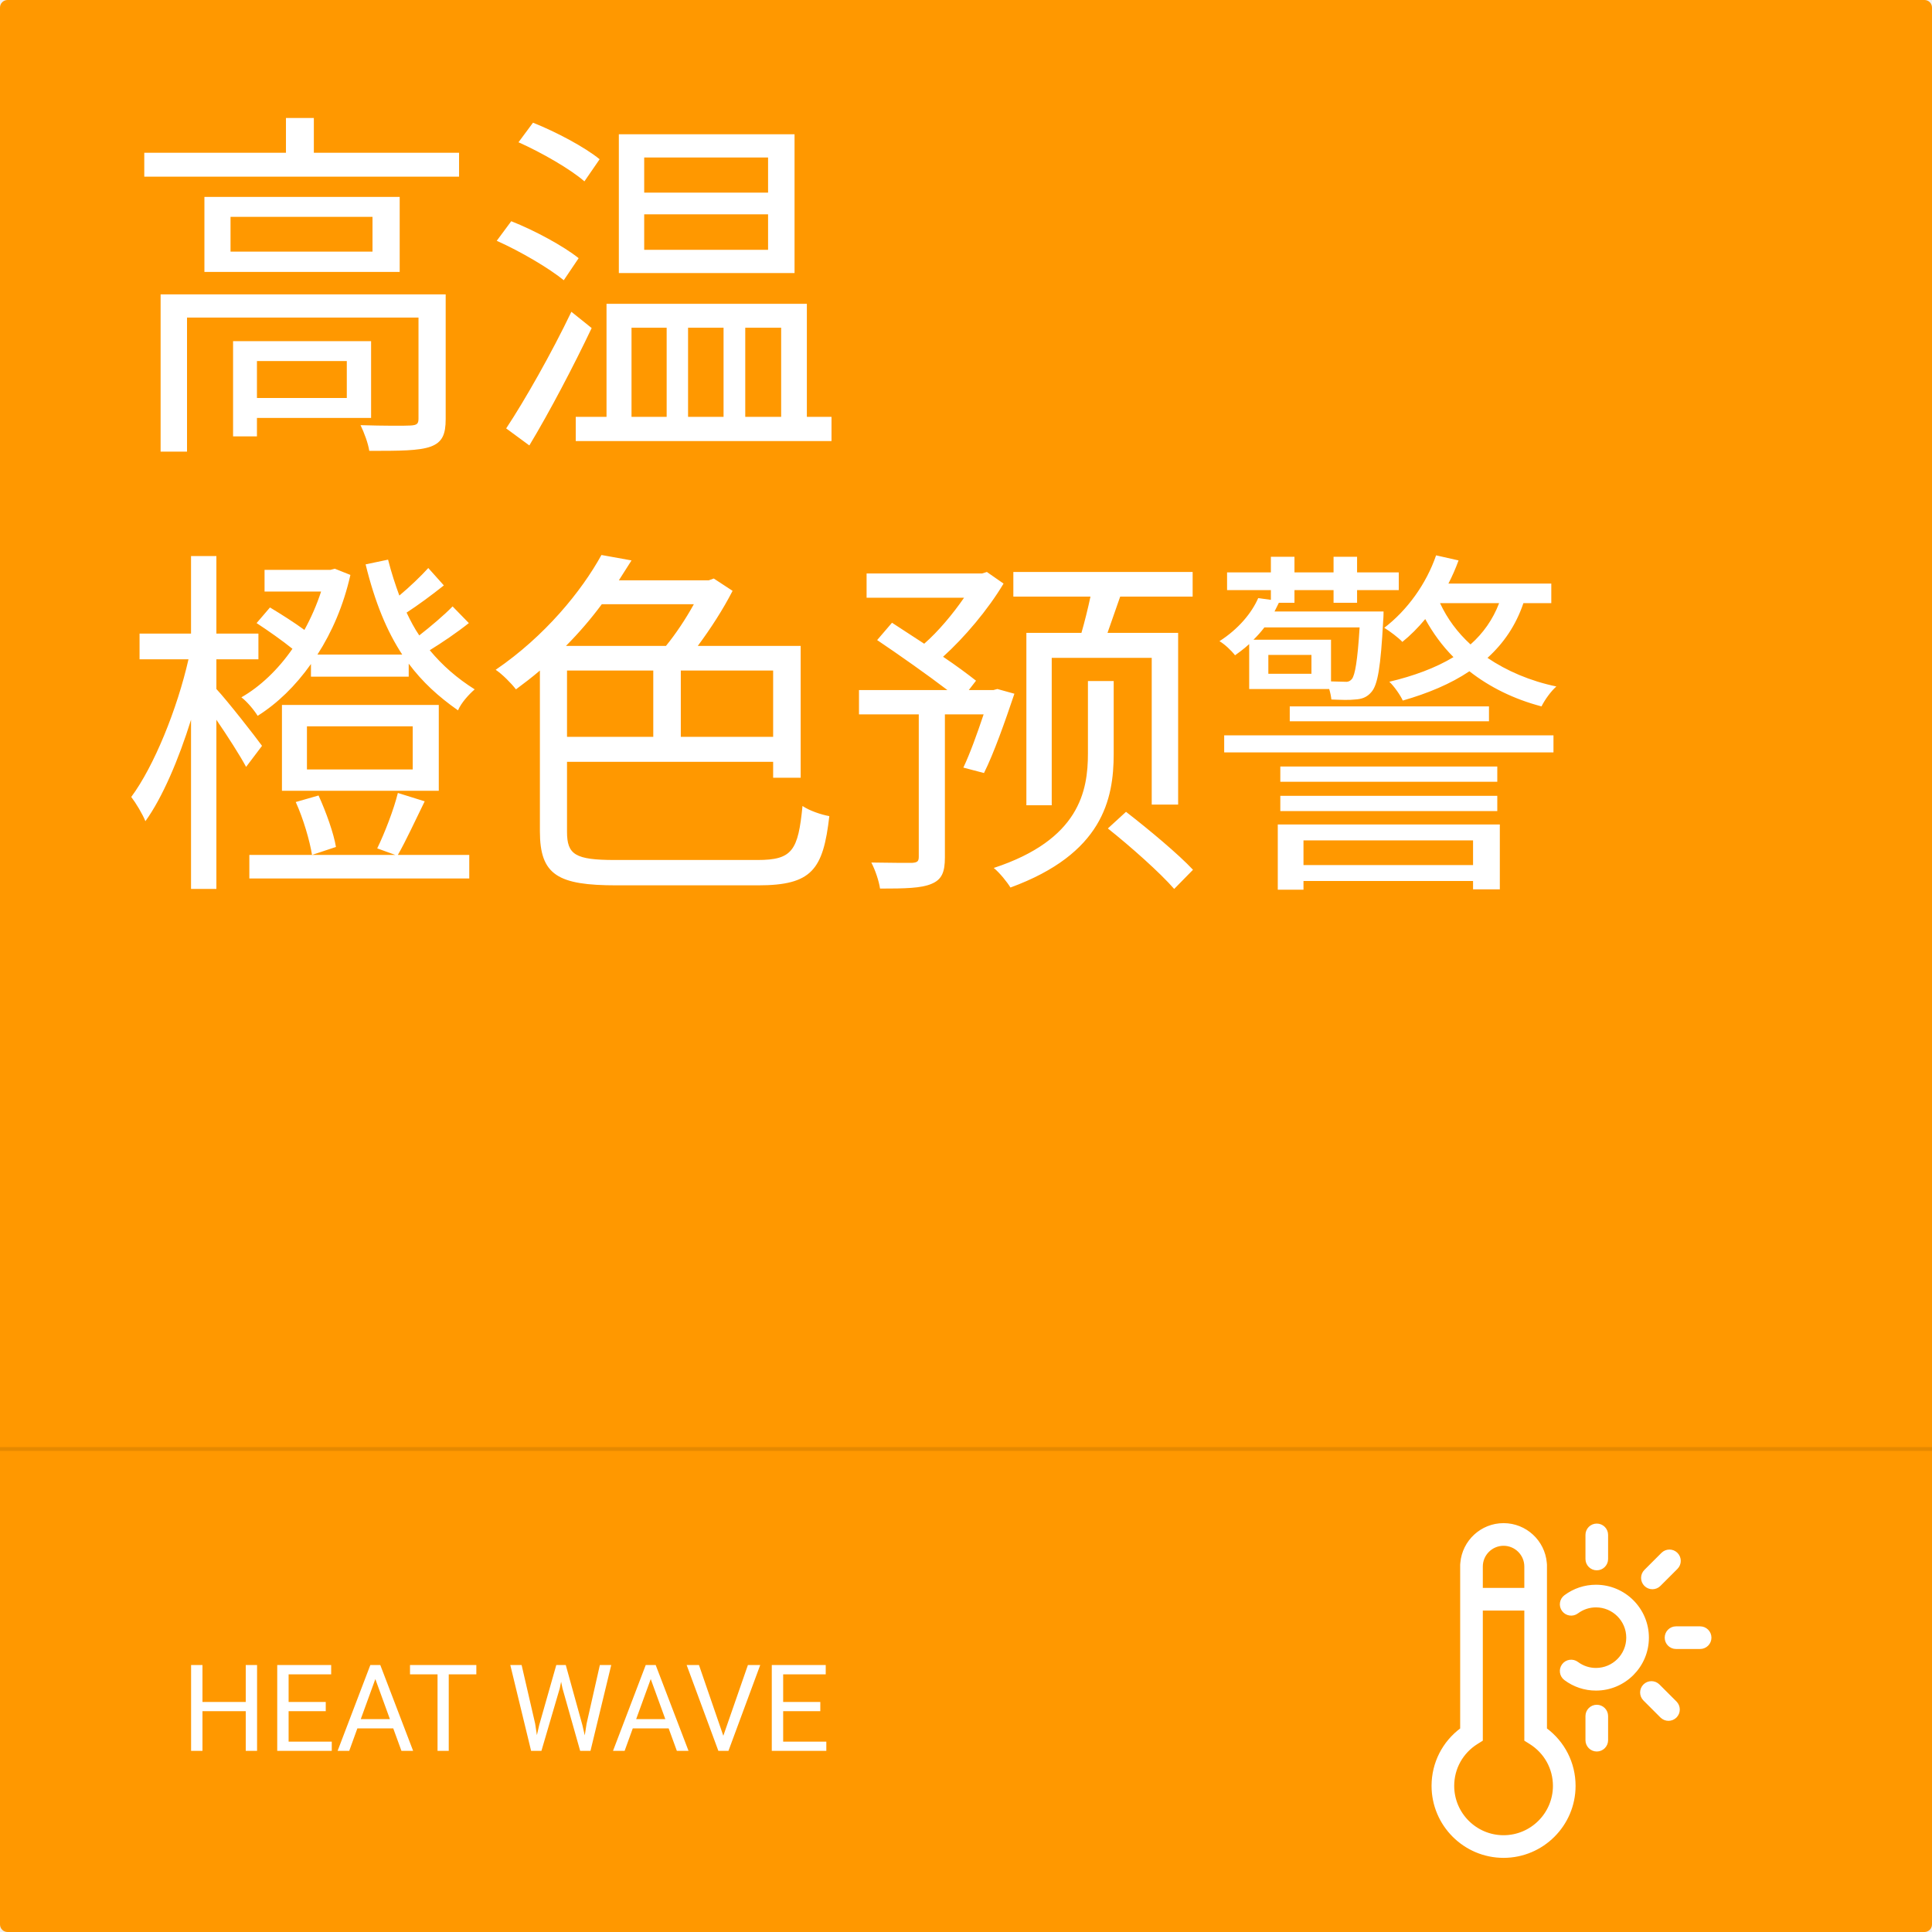
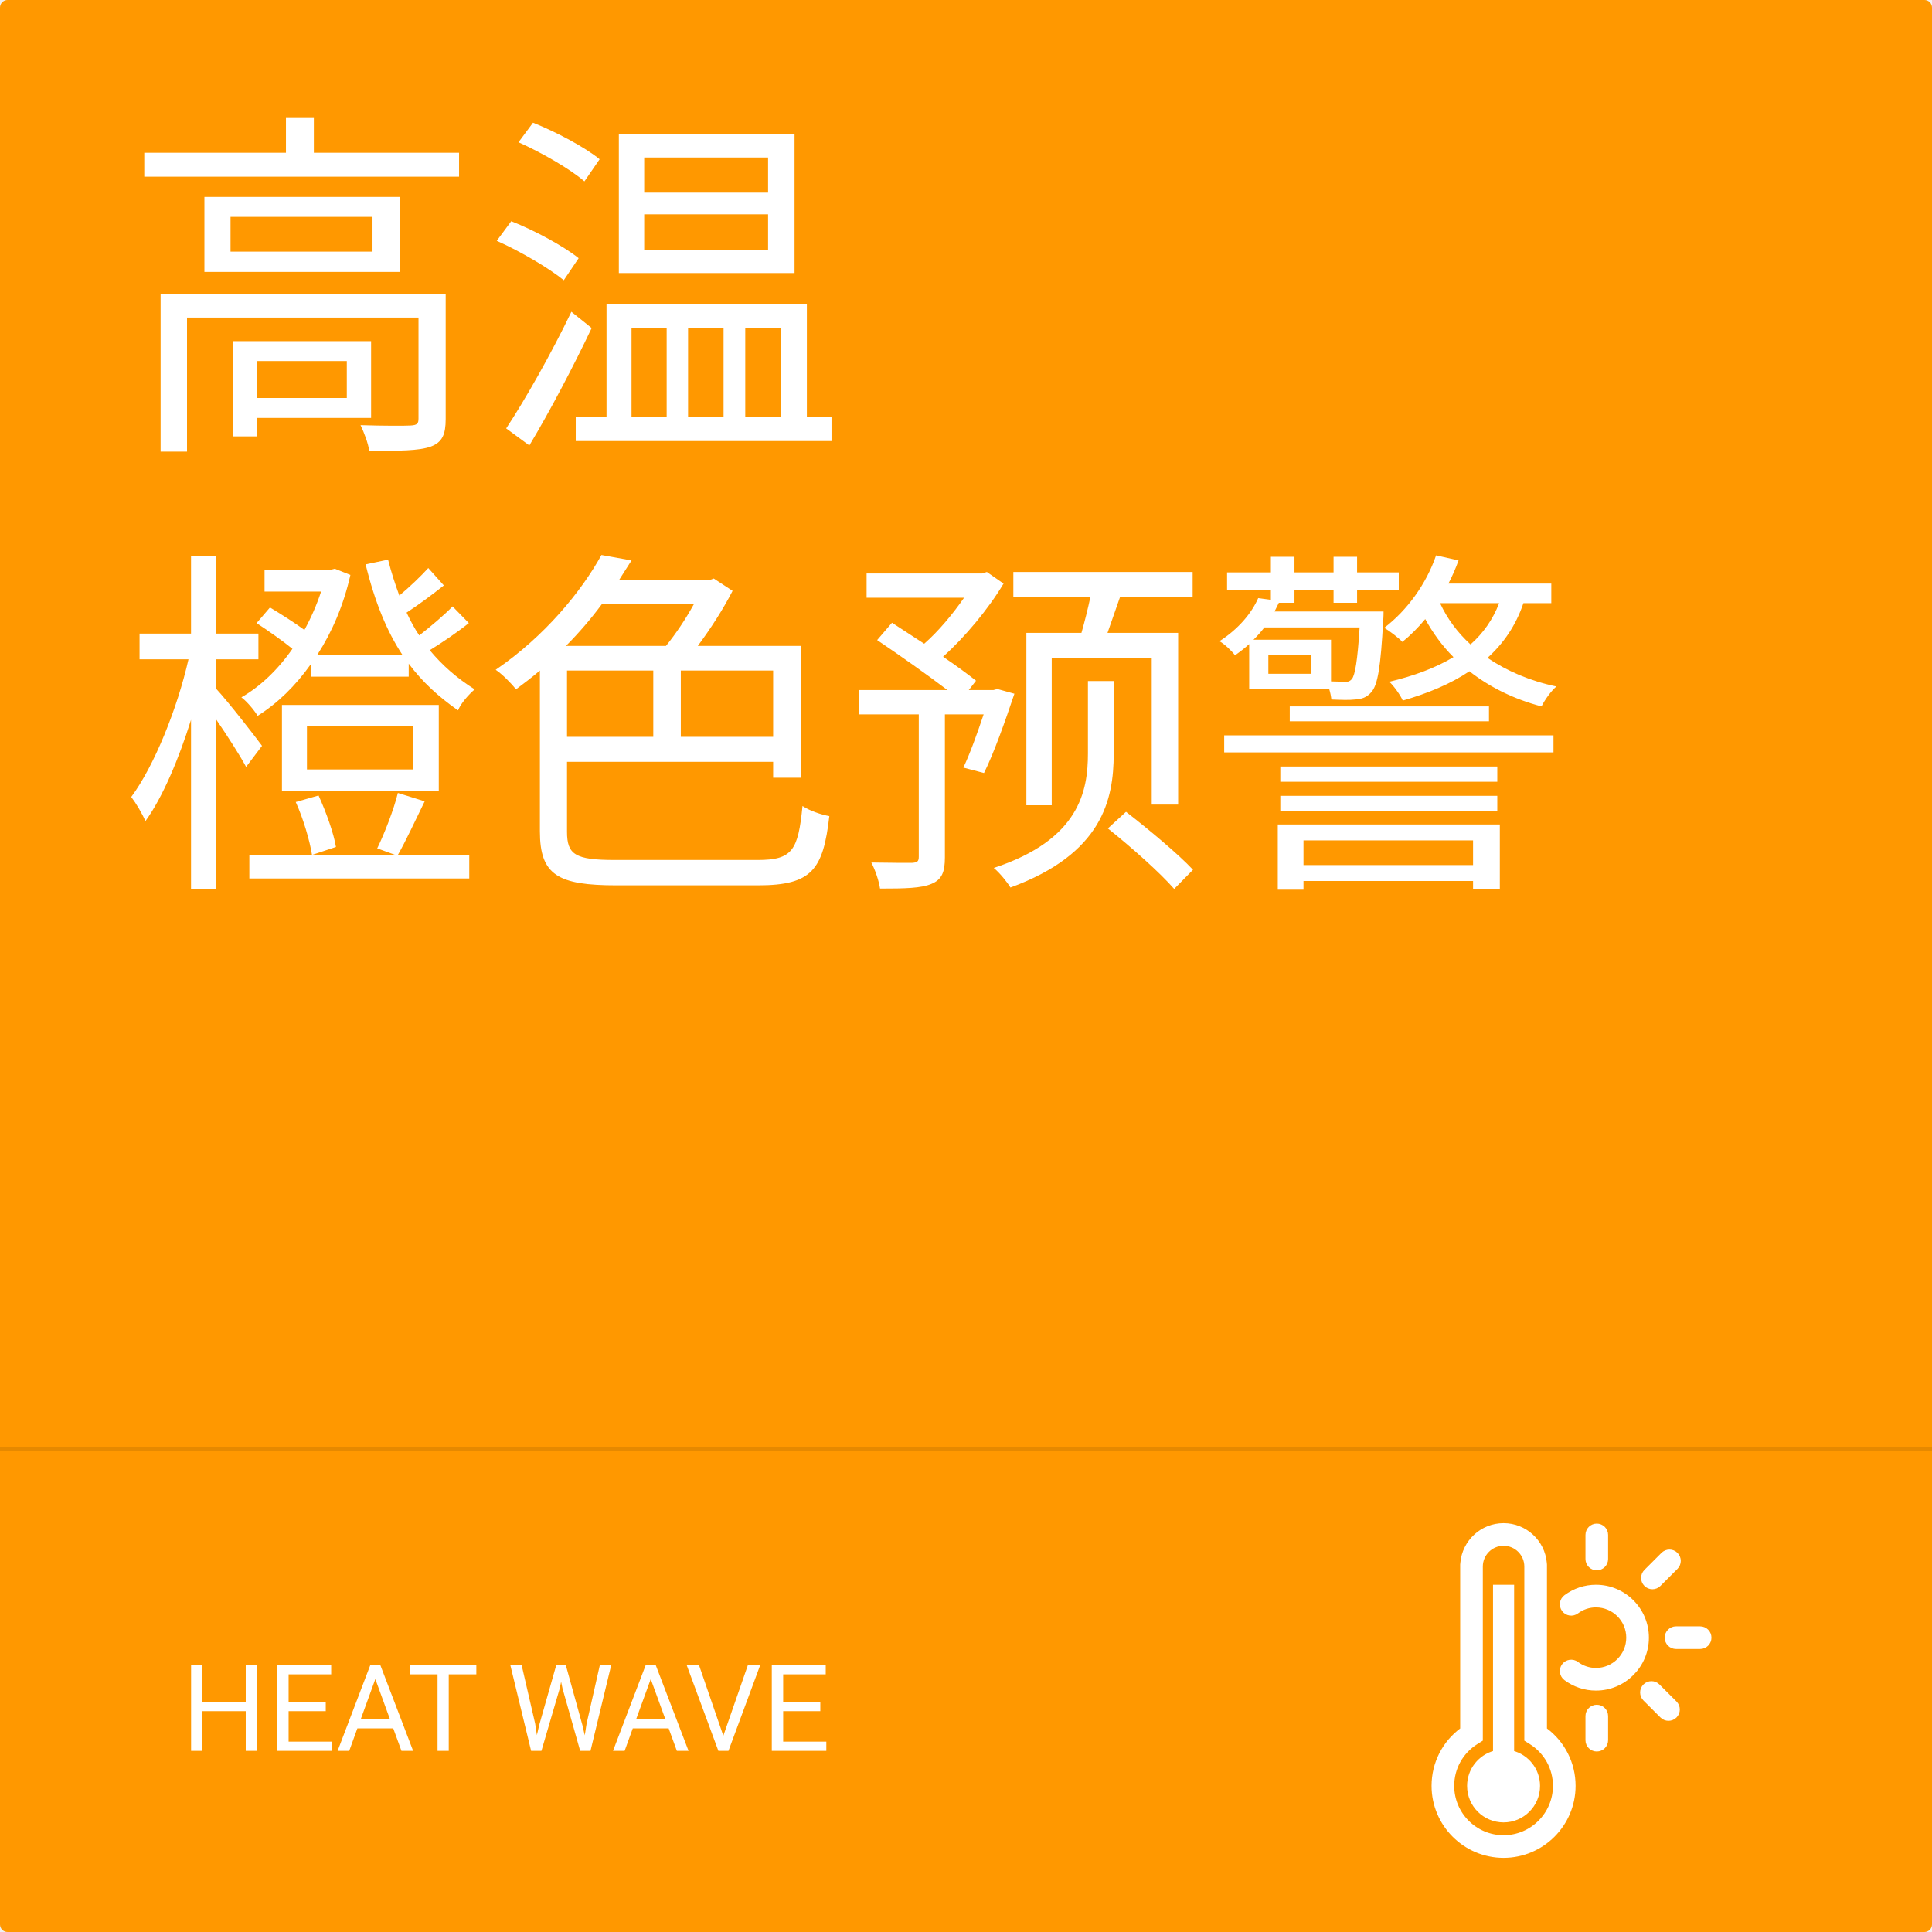
<svg xmlns="http://www.w3.org/2000/svg" version="1.1" viewBox="0 0 512 512" height="512" width="512">
  <rect y="0" x="0" rx="2" ry="2" height="512" width="512" id="rect-doc" style="fill:#ff9800;fill-opacity:1;stroke:none;stroke-opacity:1" />
  <text id="color0" y="112" x="32" style="font-style:normal;font-variant:normal;font-weight:normal;font-stretch:normal;font-size:96px;font-family:'Source Han Sans CN';text-align:start;letter-spacing:0px;word-spacing:0;writing-mode:lr-tb;text-anchor:left;fill:#ffffff;fill-opacity:1;stroke:none;">高温</text>
  <text id="color1" y="228" x="32" style="font-style:normal;font-variant:normal;font-weight:normal;font-stretch:normal;font-size:96px;font-family:'Source Han Sans CN';text-align:start;word-spacing:0;writing-mode:lr-tb;text-anchor:lfet;fill:#ffffff;fill-opacity:1;stroke:none;">橙色预警</text>
  <text id="en" y="464" x="48" font-size="32px" fill="#ffffff" fill-opacity="1" stroke="none" font-family="Roboto" style="font-style:normal;font-variant:normal;font-weight:normal;font-stretch:normal;text-align:start;word-spacing:0;writing-mode:lr-tb;">HEAT WAVE</text>
  <path style="stroke:#000000;stroke-width:1px;stroke-opacity:0.1" d="M0,384 L512,384" />
  <g transform="translate(368,400)">
-     <path stroke="#ffffff" fill="#ffffff" d="M30.461,91.852c-10.247,0-18.583-8.337-18.583-18.584c0-5.964,2.81-11.458,7.583-14.959V14.648  c0-0.155,0.014-0.306,0.041-0.453c0.484-5.621,5.214-10.047,10.959-10.047S40.936,8.574,41.42,14.195  c0.027,0.147,0.041,0.298,0.041,0.453v43.661c4.773,3.501,7.583,8.995,7.583,14.959C49.044,83.515,40.708,91.852,30.461,91.852z   M24.461,26.316v34.702l-1.175,0.734c-4.013,2.508-6.408,6.812-6.408,11.516c0,7.49,6.093,13.584,13.583,13.584  s13.583-6.094,13.583-13.584c0-4.703-2.396-9.008-6.408-11.516l-1.175-0.734V26.316H24.461z M24.461,21.316h12v-6.168  c0-3.309-2.691-6-6-6s-6,2.691-6,6V21.316z M55.164,63.667c-1.381,0-2.5-1.119-2.5-2.5v-6.386c0-1.381,1.119-2.5,2.5-2.5  s2.5,1.119,2.5,2.5v6.386C57.664,62.548,56.545,63.667,55.164,63.667z M74.164,55.539c-0.64,0-1.279-0.244-1.768-0.732l-4.516-4.516  c-0.977-0.977-0.977-2.559,0-3.535c0.977-0.977,2.559-0.977,3.535,0l4.516,4.516c0.977,0.977,0.977,2.559,0,3.535  C75.443,55.295,74.804,55.539,74.164,55.539z M54.947,47.524c-2.922,0-5.711-0.927-8.064-2.682c-1.107-0.825-1.335-2.392-0.51-3.499  c0.825-1.107,2.392-1.337,3.499-0.51c1.483,1.106,3.239,1.69,5.076,1.69c4.702,0,8.527-3.824,8.527-8.525s-3.825-8.525-8.527-8.525  c-1.836,0-3.592,0.585-5.077,1.691c-1.106,0.824-2.673,0.596-3.498-0.512c-0.825-1.107-0.596-2.673,0.512-3.498  c2.354-1.754,5.144-2.681,8.063-2.681c7.459,0,13.527,6.067,13.527,13.525S62.406,47.524,54.947,47.524z M82.55,36.499h-6.386  c-1.381,0-2.5-1.119-2.5-2.5s1.119-2.5,2.5-2.5h6.386c1.381,0,2.5,1.119,2.5,2.5S83.931,36.499,82.55,36.499z M69.906,20.664  c-0.64,0-1.279-0.244-1.768-0.732c-0.977-0.977-0.977-2.56,0-3.536l4.516-4.516c0.977-0.977,2.559-0.976,3.535,0  c0.977,0.977,0.977,2.56,0,3.536l-4.516,4.516C71.186,20.42,70.546,20.664,69.906,20.664z M55.164,15.648  c-1.381,0-2.5-1.119-2.5-2.5V6.763c0-1.381,1.119-2.5,2.5-2.5s2.5,1.119,2.5,2.5v6.385C57.664,14.529,56.545,15.648,55.164,15.648z" />
+     <path stroke="#ffffff" fill="#ffffff" d="M39.627,73.291c0,5.063-4.104,9.167-9.166,9.167s-9.167-4.104-9.167-9.167c0-4.268,2.921-7.843,6.869-8.864V20.473h4.594  v43.954C36.707,65.447,39.627,69.023,39.627,73.291z M49.044,73.268c0,10.248-8.336,18.584-18.583,18.584  s-18.583-8.336-18.583-18.584c0-5.963,2.81-11.457,7.583-14.959V14.648c0-0.155,0.014-0.306,0.041-0.453  c0.484-5.621,5.214-10.047,10.959-10.047S40.936,8.574,41.42,14.195c0.027,0.147,0.041,0.298,0.041,0.453v43.661  C46.234,61.811,49.044,67.305,49.044,73.268z M44.044,73.268c0-4.703-2.396-9.008-6.408-11.516l-1.175-0.734V32.501v-6.185v-5  v-1.732v-4.436c0-3.309-2.691-6-6-6s-6,2.691-6,6v4.436v1.732v5v6.185v28.517l-1.175,0.734c-4.013,2.508-6.408,6.812-6.408,11.516  c0,7.49,6.093,13.584,13.583,13.584C37.951,86.852,44.044,80.758,44.044,73.268z M55.164,15.648c1.381,0,2.5-1.119,2.5-2.5V6.763  c0-1.381-1.119-2.5-2.5-2.5s-2.5,1.119-2.5,2.5v6.385C52.664,14.529,53.783,15.648,55.164,15.648z M69.906,20.664  c0.64,0,1.279-0.244,1.767-0.732l4.517-4.516c0.977-0.976,0.977-2.559,0-3.536c-0.977-0.976-2.559-0.977-3.535,0l-4.516,4.516  c-0.978,0.976-0.978,2.559,0,3.536C68.627,20.42,69.266,20.664,69.906,20.664z M54.948,20.473c-2.919,0-5.71,0.927-8.063,2.681  c-1.108,0.825-1.337,2.391-0.512,3.498c0.825,1.108,2.393,1.336,3.498,0.512c1.484-1.106,3.24-1.691,5.077-1.691  c4.702,0,8.526,3.824,8.526,8.525s-3.824,8.525-8.526,8.525c-1.837,0-3.593-0.584-5.076-1.69c-1.106-0.827-2.674-0.597-3.499,0.51  c-0.825,1.107-0.597,2.674,0.51,3.499c2.354,1.755,5.143,2.682,8.064,2.682c7.459,0,13.527-6.068,13.527-13.526  S62.407,20.473,54.948,20.473z M82.55,31.499h-6.386c-1.381,0-2.5,1.119-2.5,2.5s1.119,2.5,2.5,2.5h6.386c1.382,0,2.5-1.119,2.5-2.5  S83.932,31.499,82.55,31.499z M55.164,52.281c-1.381,0-2.5,1.119-2.5,2.5v6.386c0,1.381,1.119,2.5,2.5,2.5s2.5-1.119,2.5-2.5v-6.386  C57.664,53.4,56.545,52.281,55.164,52.281z M71.415,46.756c-0.976-0.977-2.558-0.977-3.535,0c-0.978,0.976-0.978,2.559,0,3.535  l4.517,4.516c0.488,0.488,1.127,0.732,1.768,0.732s1.279-0.244,1.768-0.732c0.977-0.976,0.977-2.558,0-3.535L71.415,46.756z" />
  </g>
</svg>
